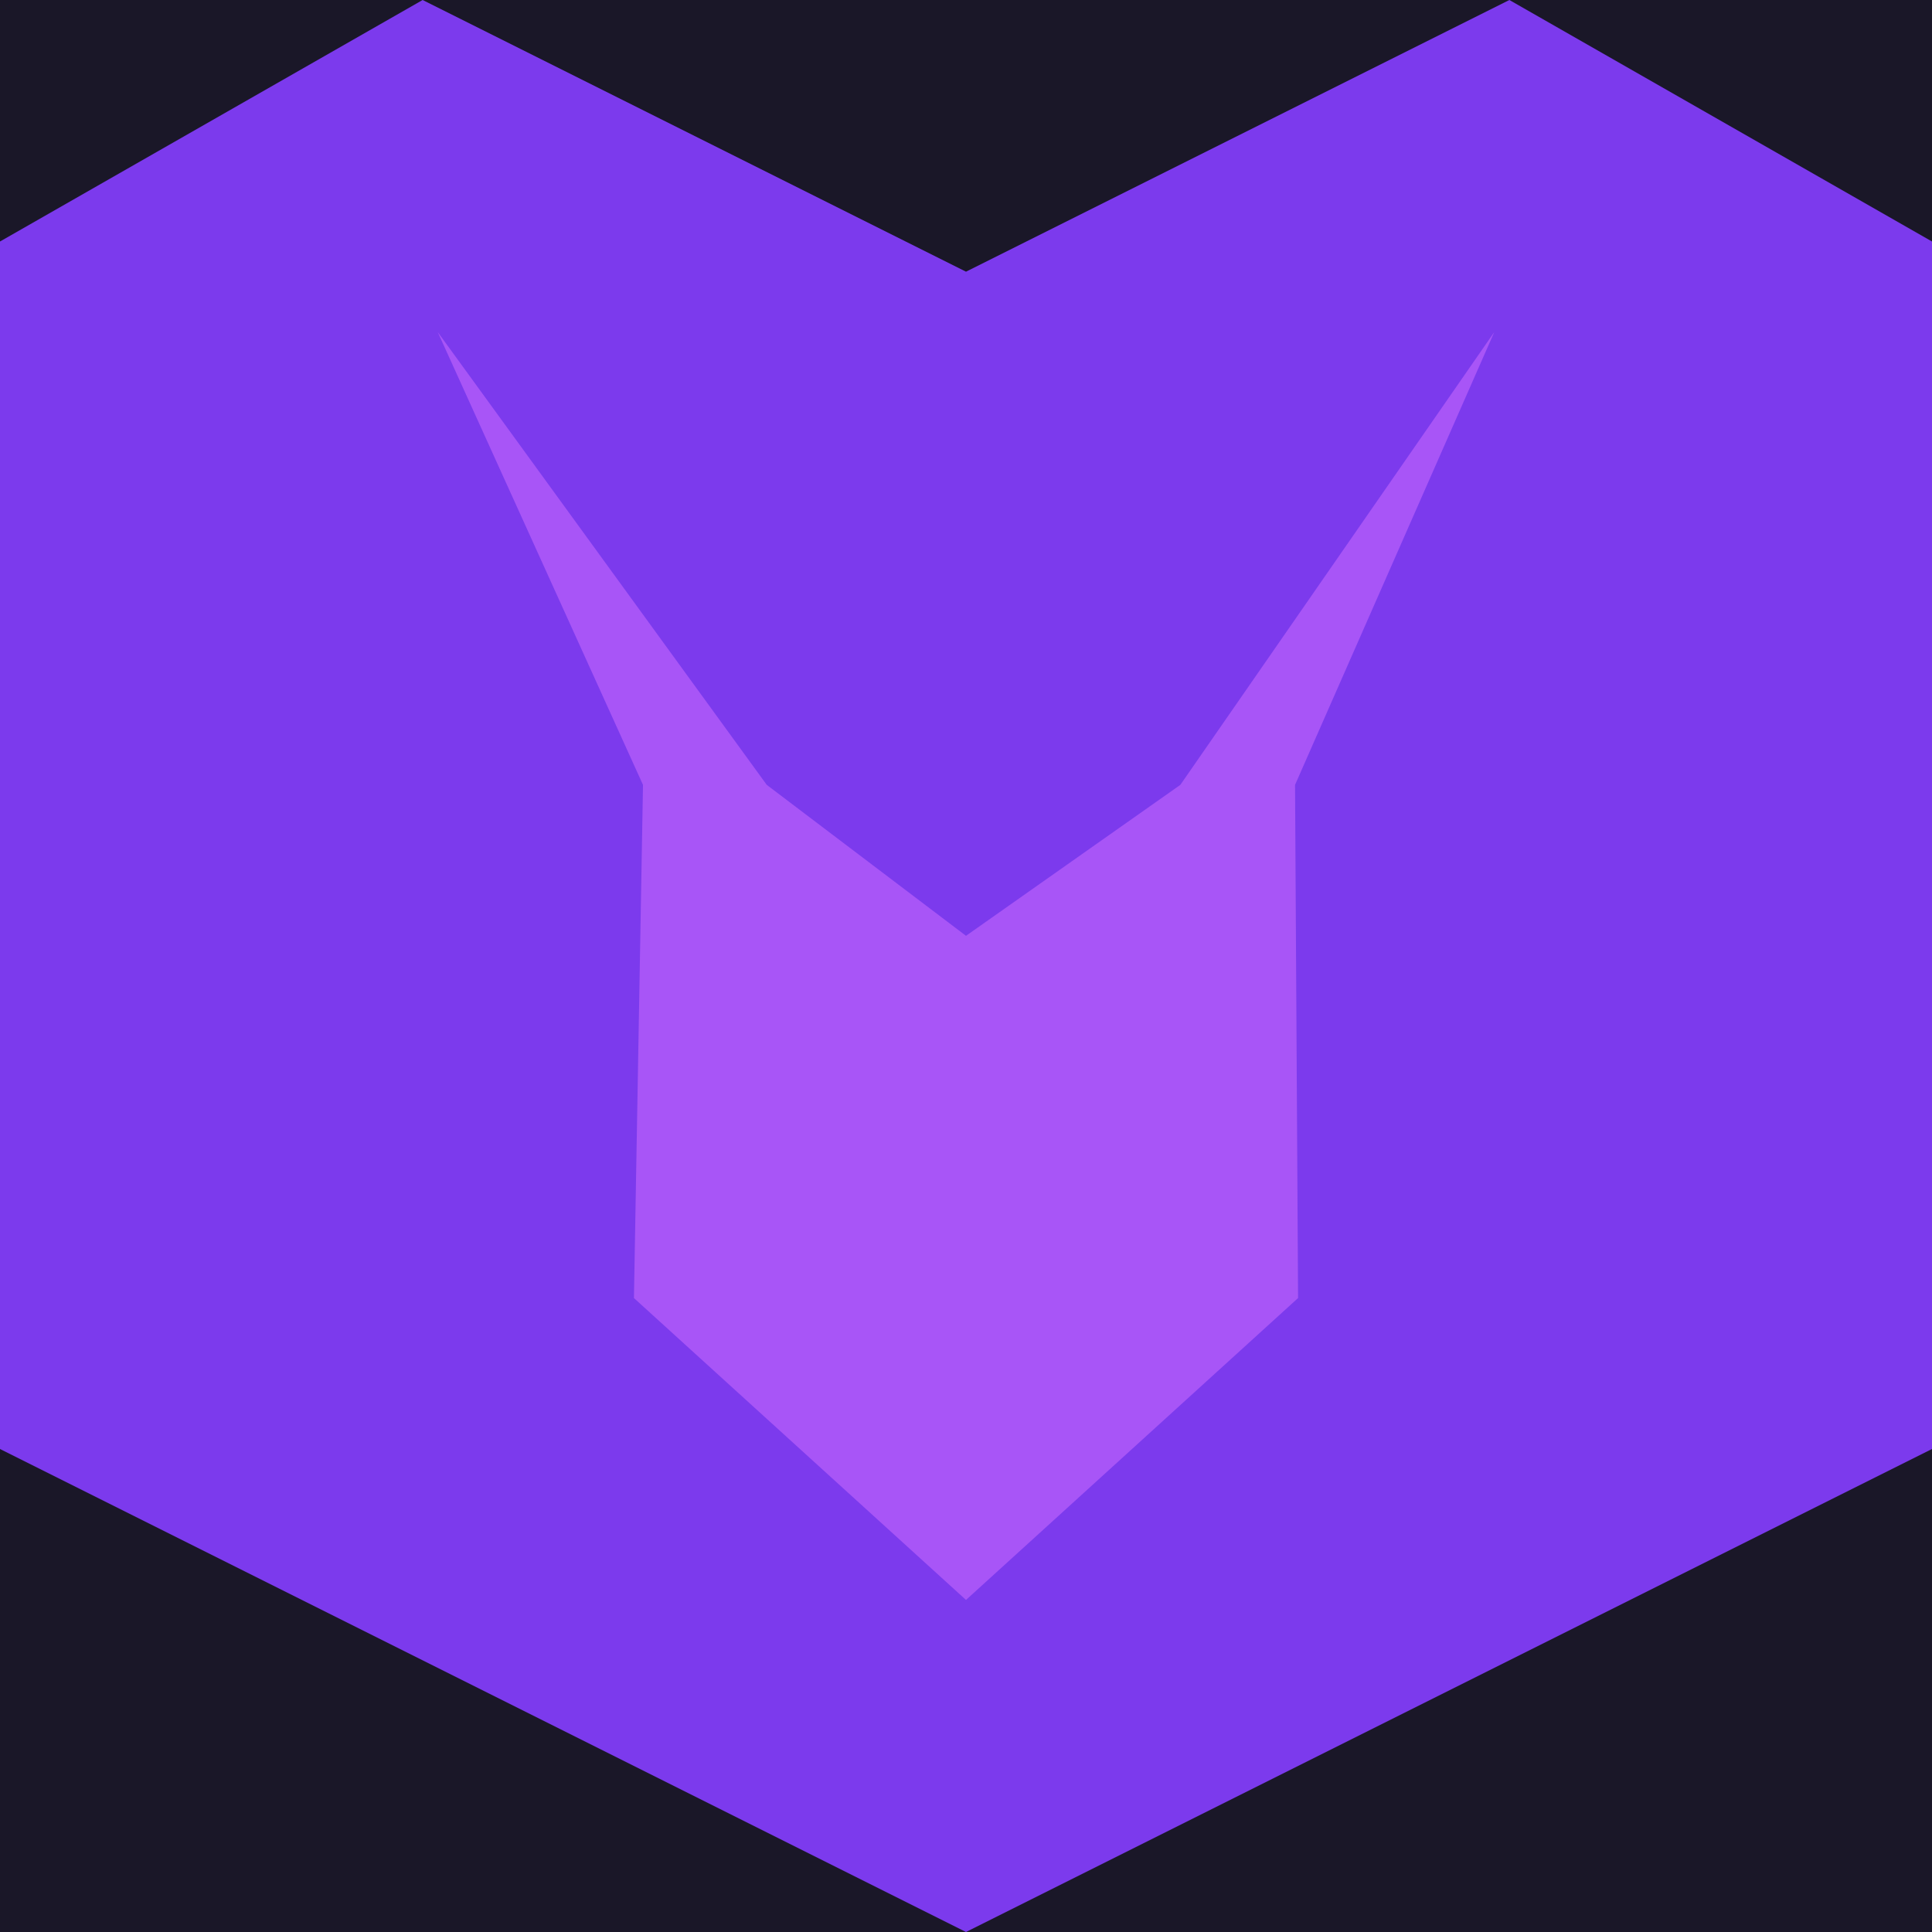
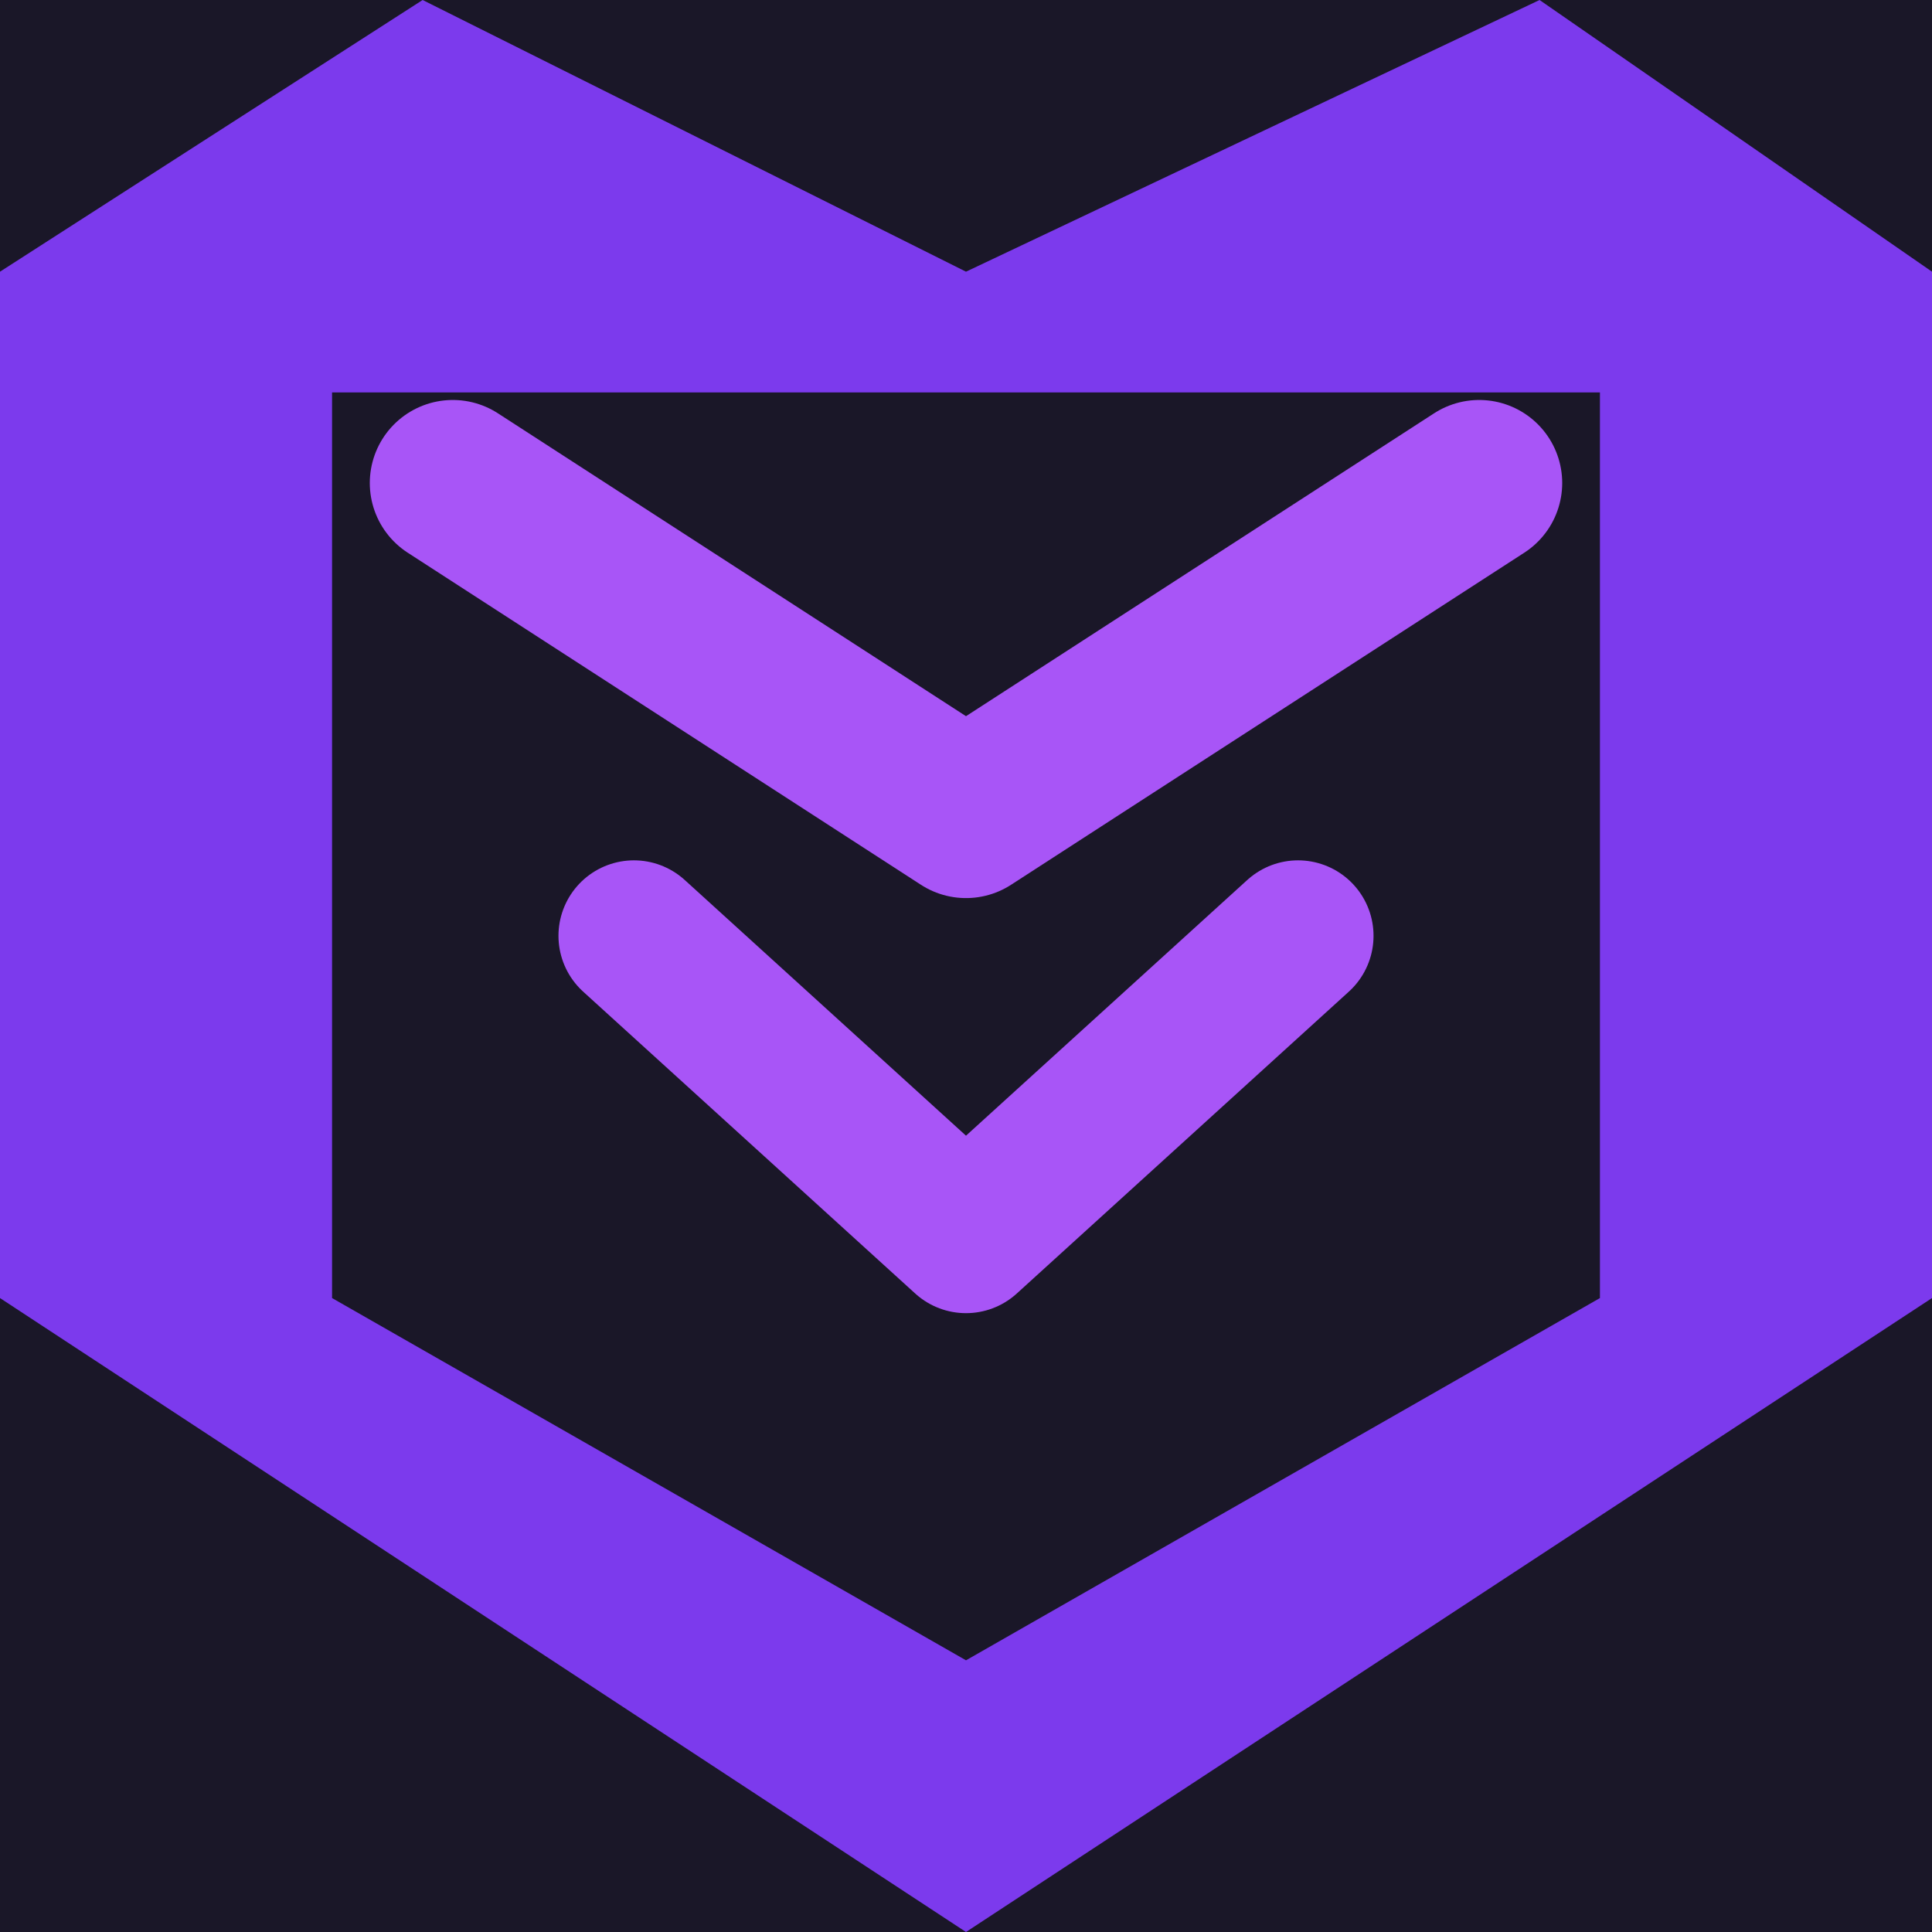
<svg xmlns="http://www.w3.org/2000/svg" width="64" height="64" viewBox="0 0 64 64" fill="none">
  <rect width="64" height="64" fill="#1a1728" />
-   <path d="M14 0 L0 8 L0 48 L32 64 L64 48 L64 8 L50 0 L32 9 Z" fill="#7C3AED" />
-   <path d="M14.5 11 L21.3 26 L21 43 L32 53 L43 43 L42.9 26 L49.5 11 L39.1 26 L32 31 L25.4 26 Z" fill="#A855F7" />
+   <path fill-rule="evenodd" fill="#7C3AED" d="M14 0 L0 9 L0 43 L32 64 L64 43 L64 9 L51 0 L32 9 Z M11 13 L53 13 L53 43 L32 55 L11 43 Z" />
+   <path d="M15 16 L32 27 L49 16" stroke="#A855F7" stroke-width="5.5" stroke-linecap="round" stroke-linejoin="round" fill="none" />
+   <path d="M21 31 L32 41 L43 31" stroke="#A855F7" stroke-width="5" stroke-linecap="round" stroke-linejoin="round" fill="none" />
</svg>
